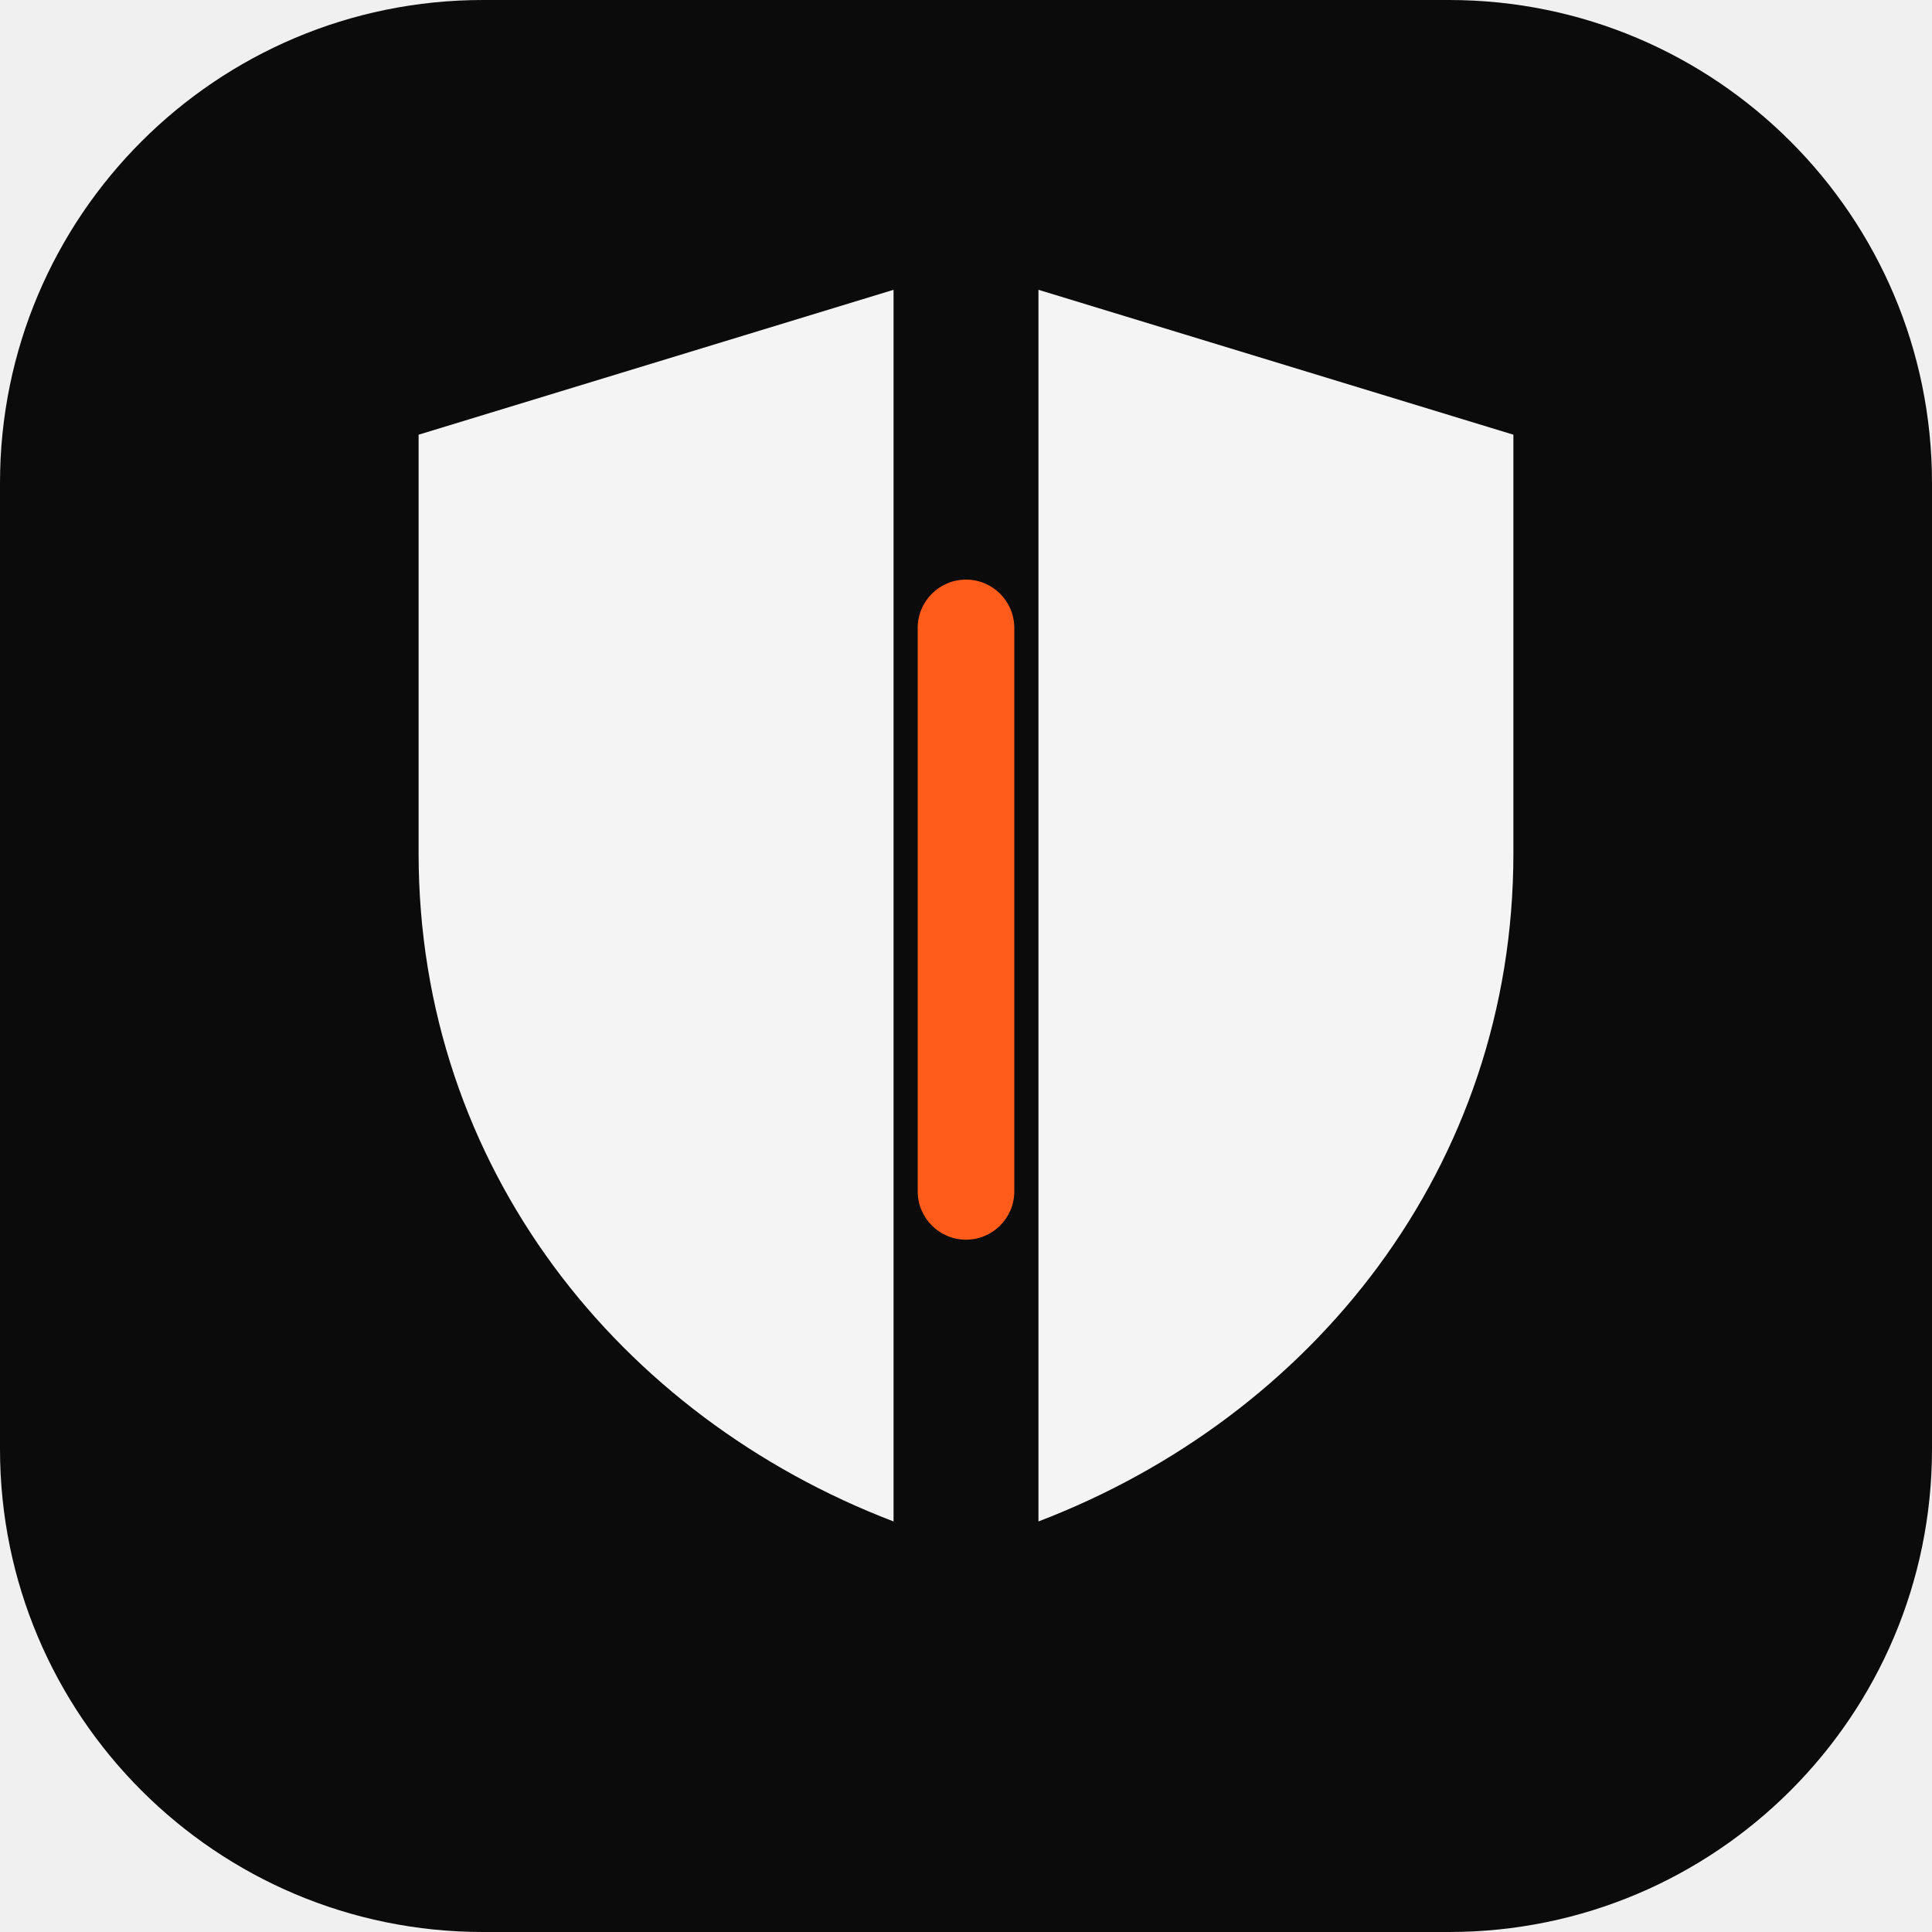
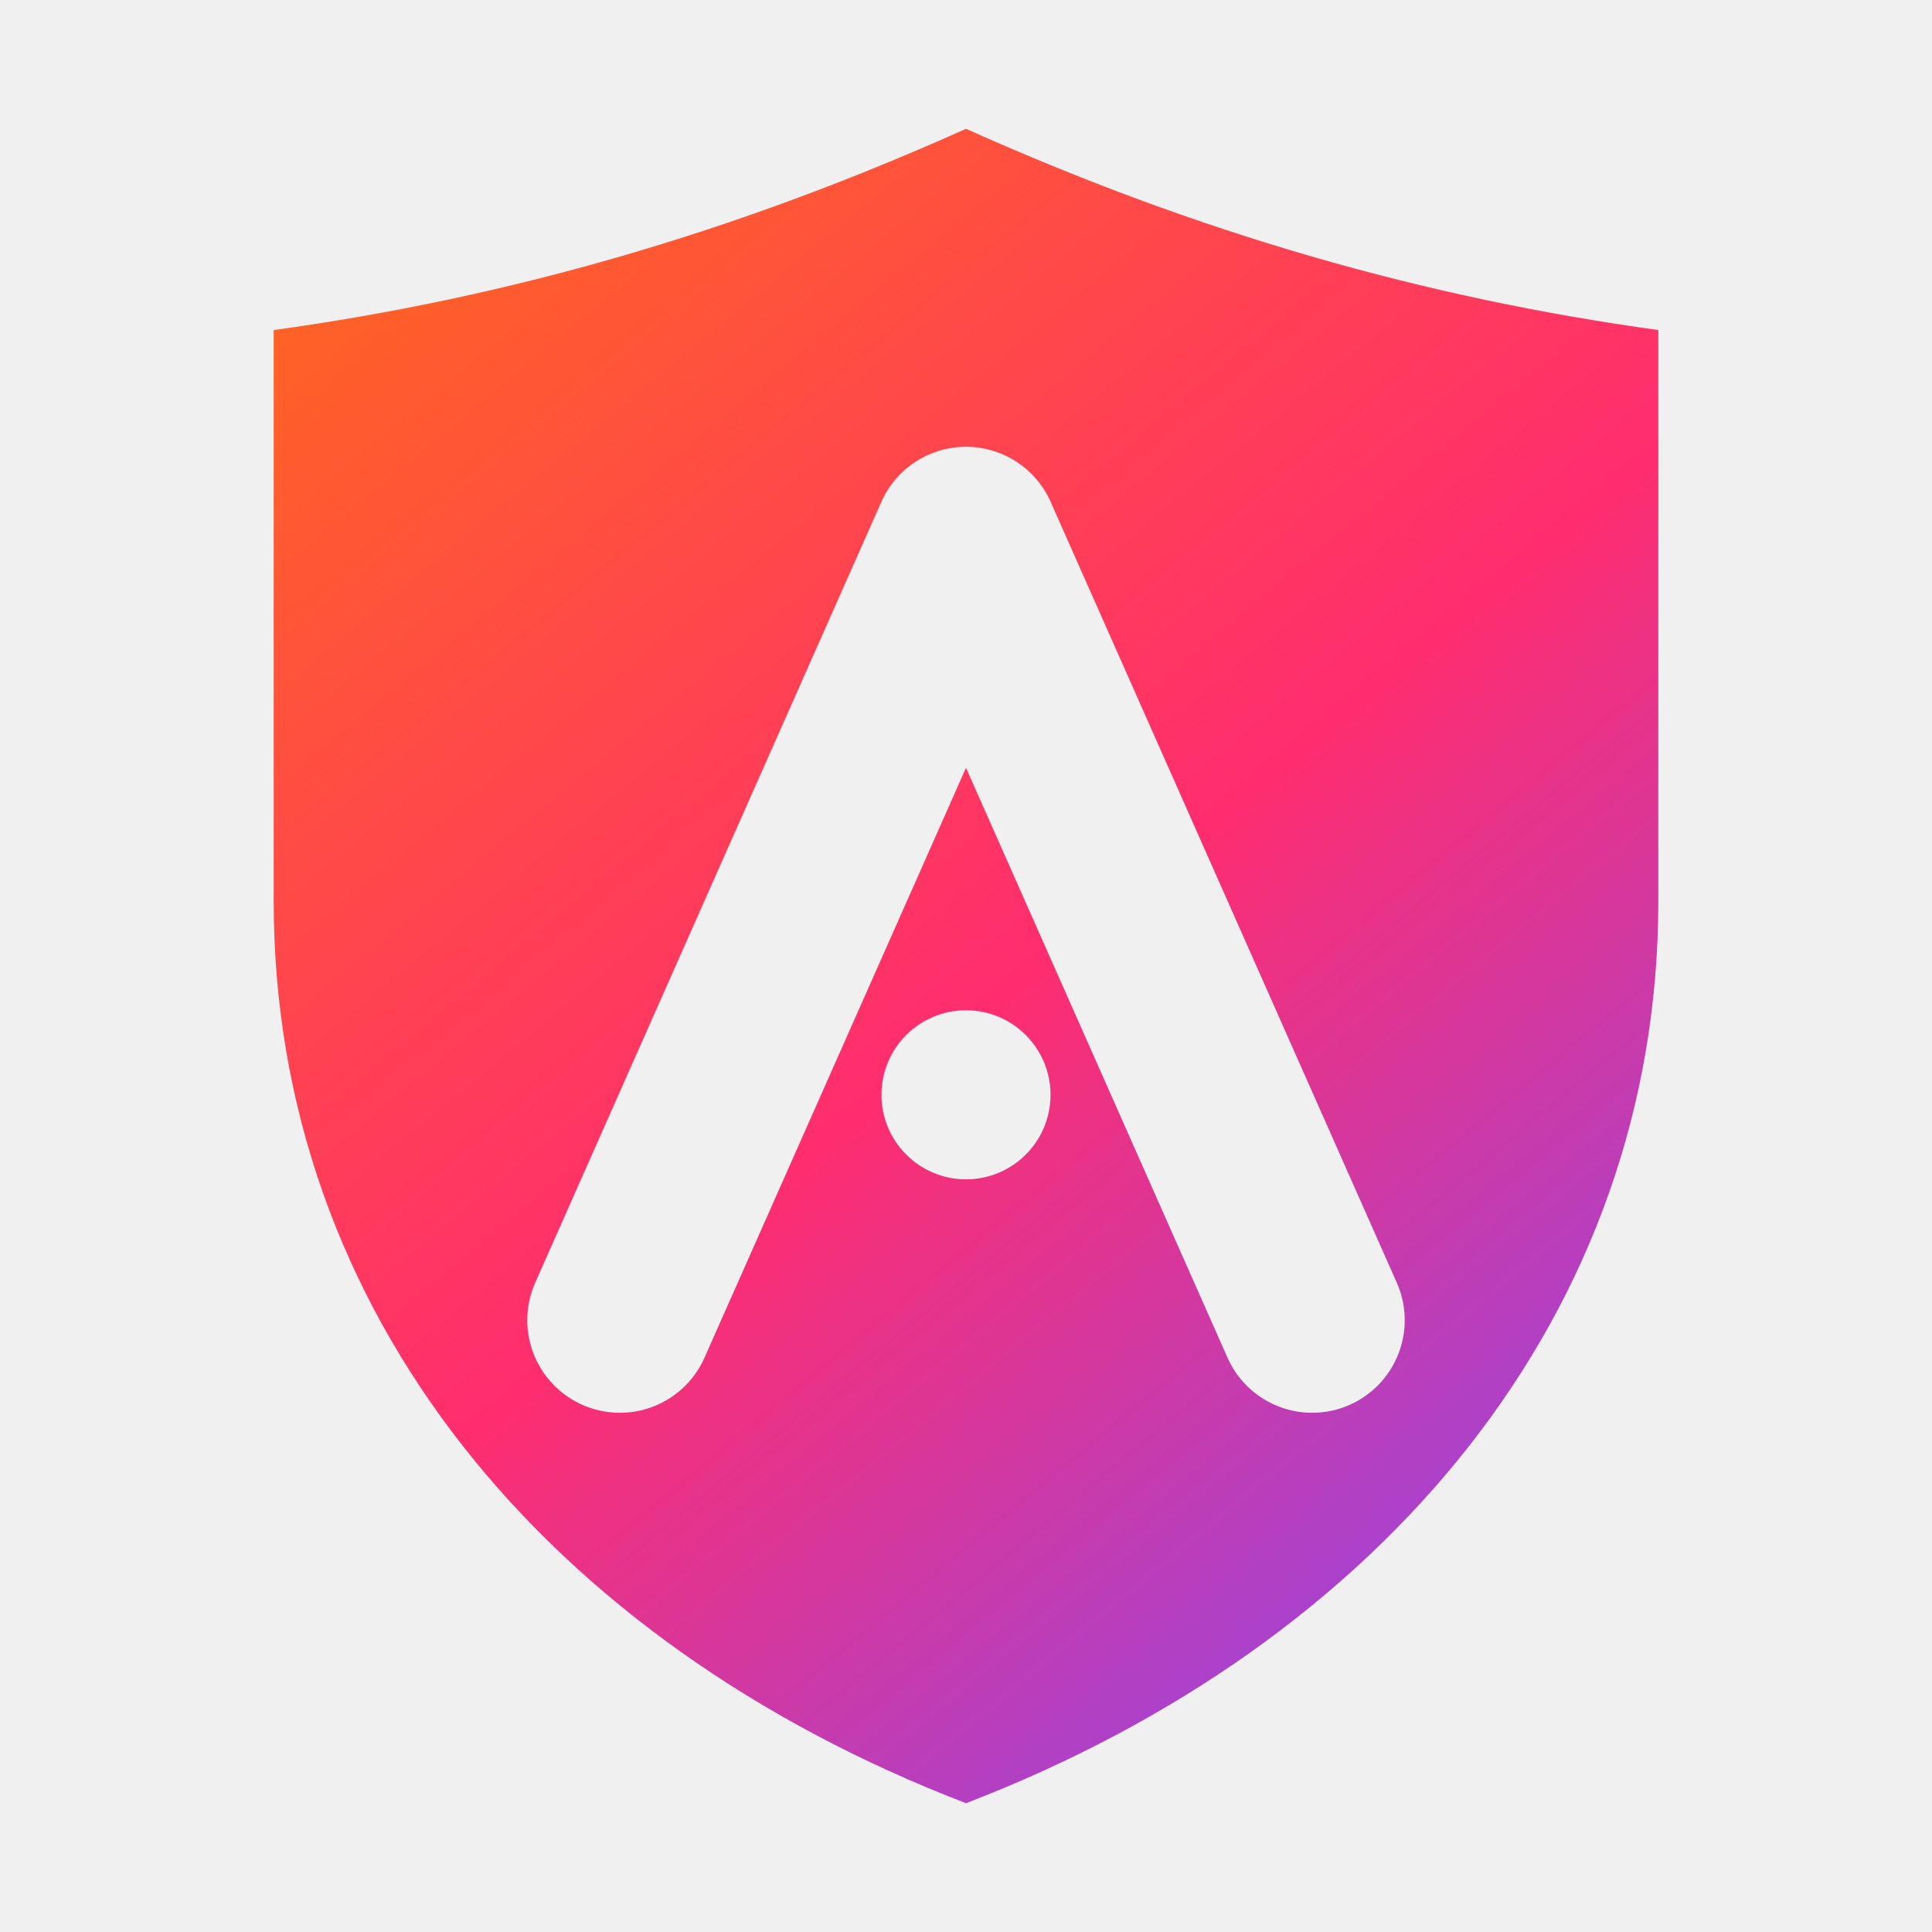
<svg xmlns="http://www.w3.org/2000/svg" viewBox="0 0 24 24" width="32" height="32">
-   <rect x="0" y="0" width="24" height="24" rx="6" fill="#0b0b0c" />
-   <path d="M11.1 3.6 5.2 5.4v5.2c0 3.9 2.5 7 5.9 8.3V3.6Z" fill="#f4f4f5" />
-   <path d="M12.9 3.6l5.9 1.8v5.2c0 3.9-2.5 7-5.9 8.3V3.6Z" fill="#f4f4f5" />
-   <rect x="11.4" y="7.2" width="1.2" height="8.2" rx="0.6" fill="#ff5b1a" />
+   <defs>
+     <linearGradient id="fill" x1="3.4" y1="1.6" x2="20.6" y2="22.4" gradientUnits="userSpaceOnUse">
+       <stop offset="0" stop-color="#ff6a1a" />
+       <stop offset="0.52" stop-color="#ff2d6f" />
+       <stop offset="1" stop-color="#7c4dff" />
+     </linearGradient>
+     <mask id="cut" maskUnits="userSpaceOnUse" x="0" y="0" width="24" height="24">
+       <rect width="24" height="24" fill="#fff" />
+       <path d="M7.7 16.4 12 6.7l4.3 9.7" fill="none" stroke="#000" stroke-width="2.3" stroke-linecap="round" stroke-linejoin="round" />
+       <circle cx="12" cy="13.6" r="1.05" fill="#000" />
+     </mask>
+   </defs>
+   <path d="M12 1.6C14.9 2.9 17.7 3.7 20.6 4.1V11.2C20.6 16.3 17.2 20.4 12 22.4C6.8 20.4 3.4 16.3 3.4 11.2V4.1C6.3 3.7 9.1 2.9 12 1.6Z" fill="url(#fill)" mask="url(#cut)" />
</svg>
